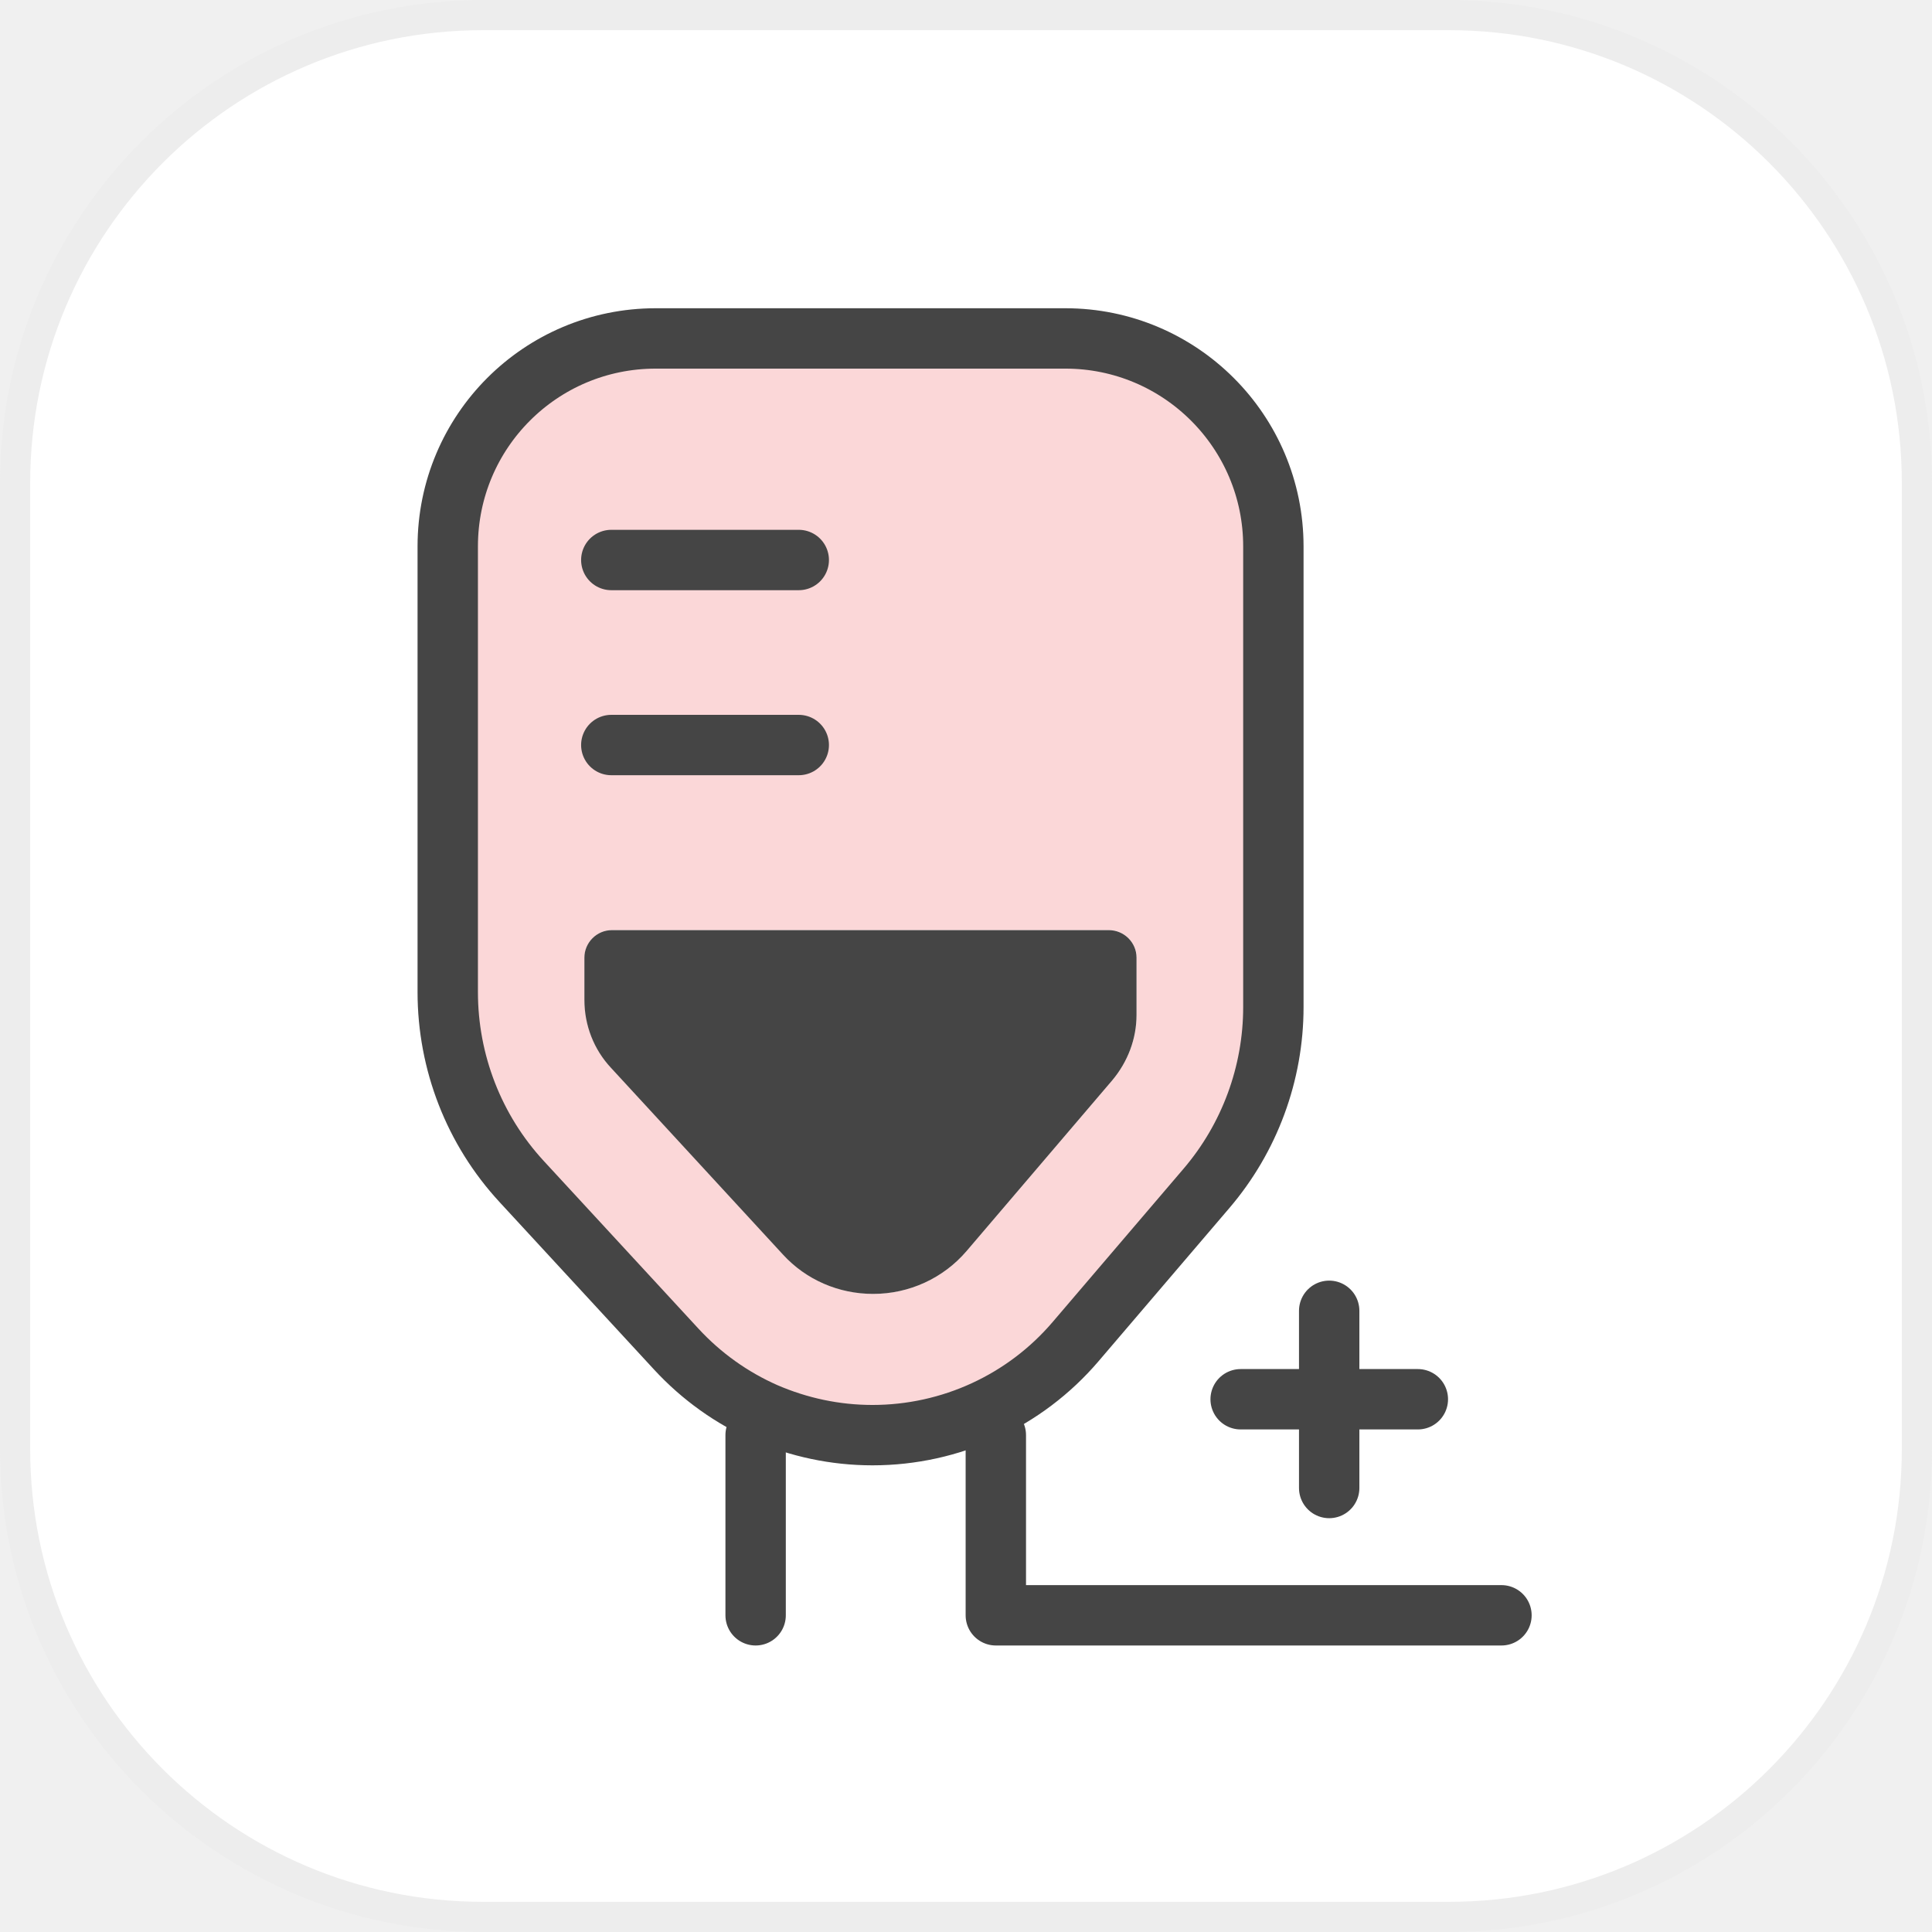
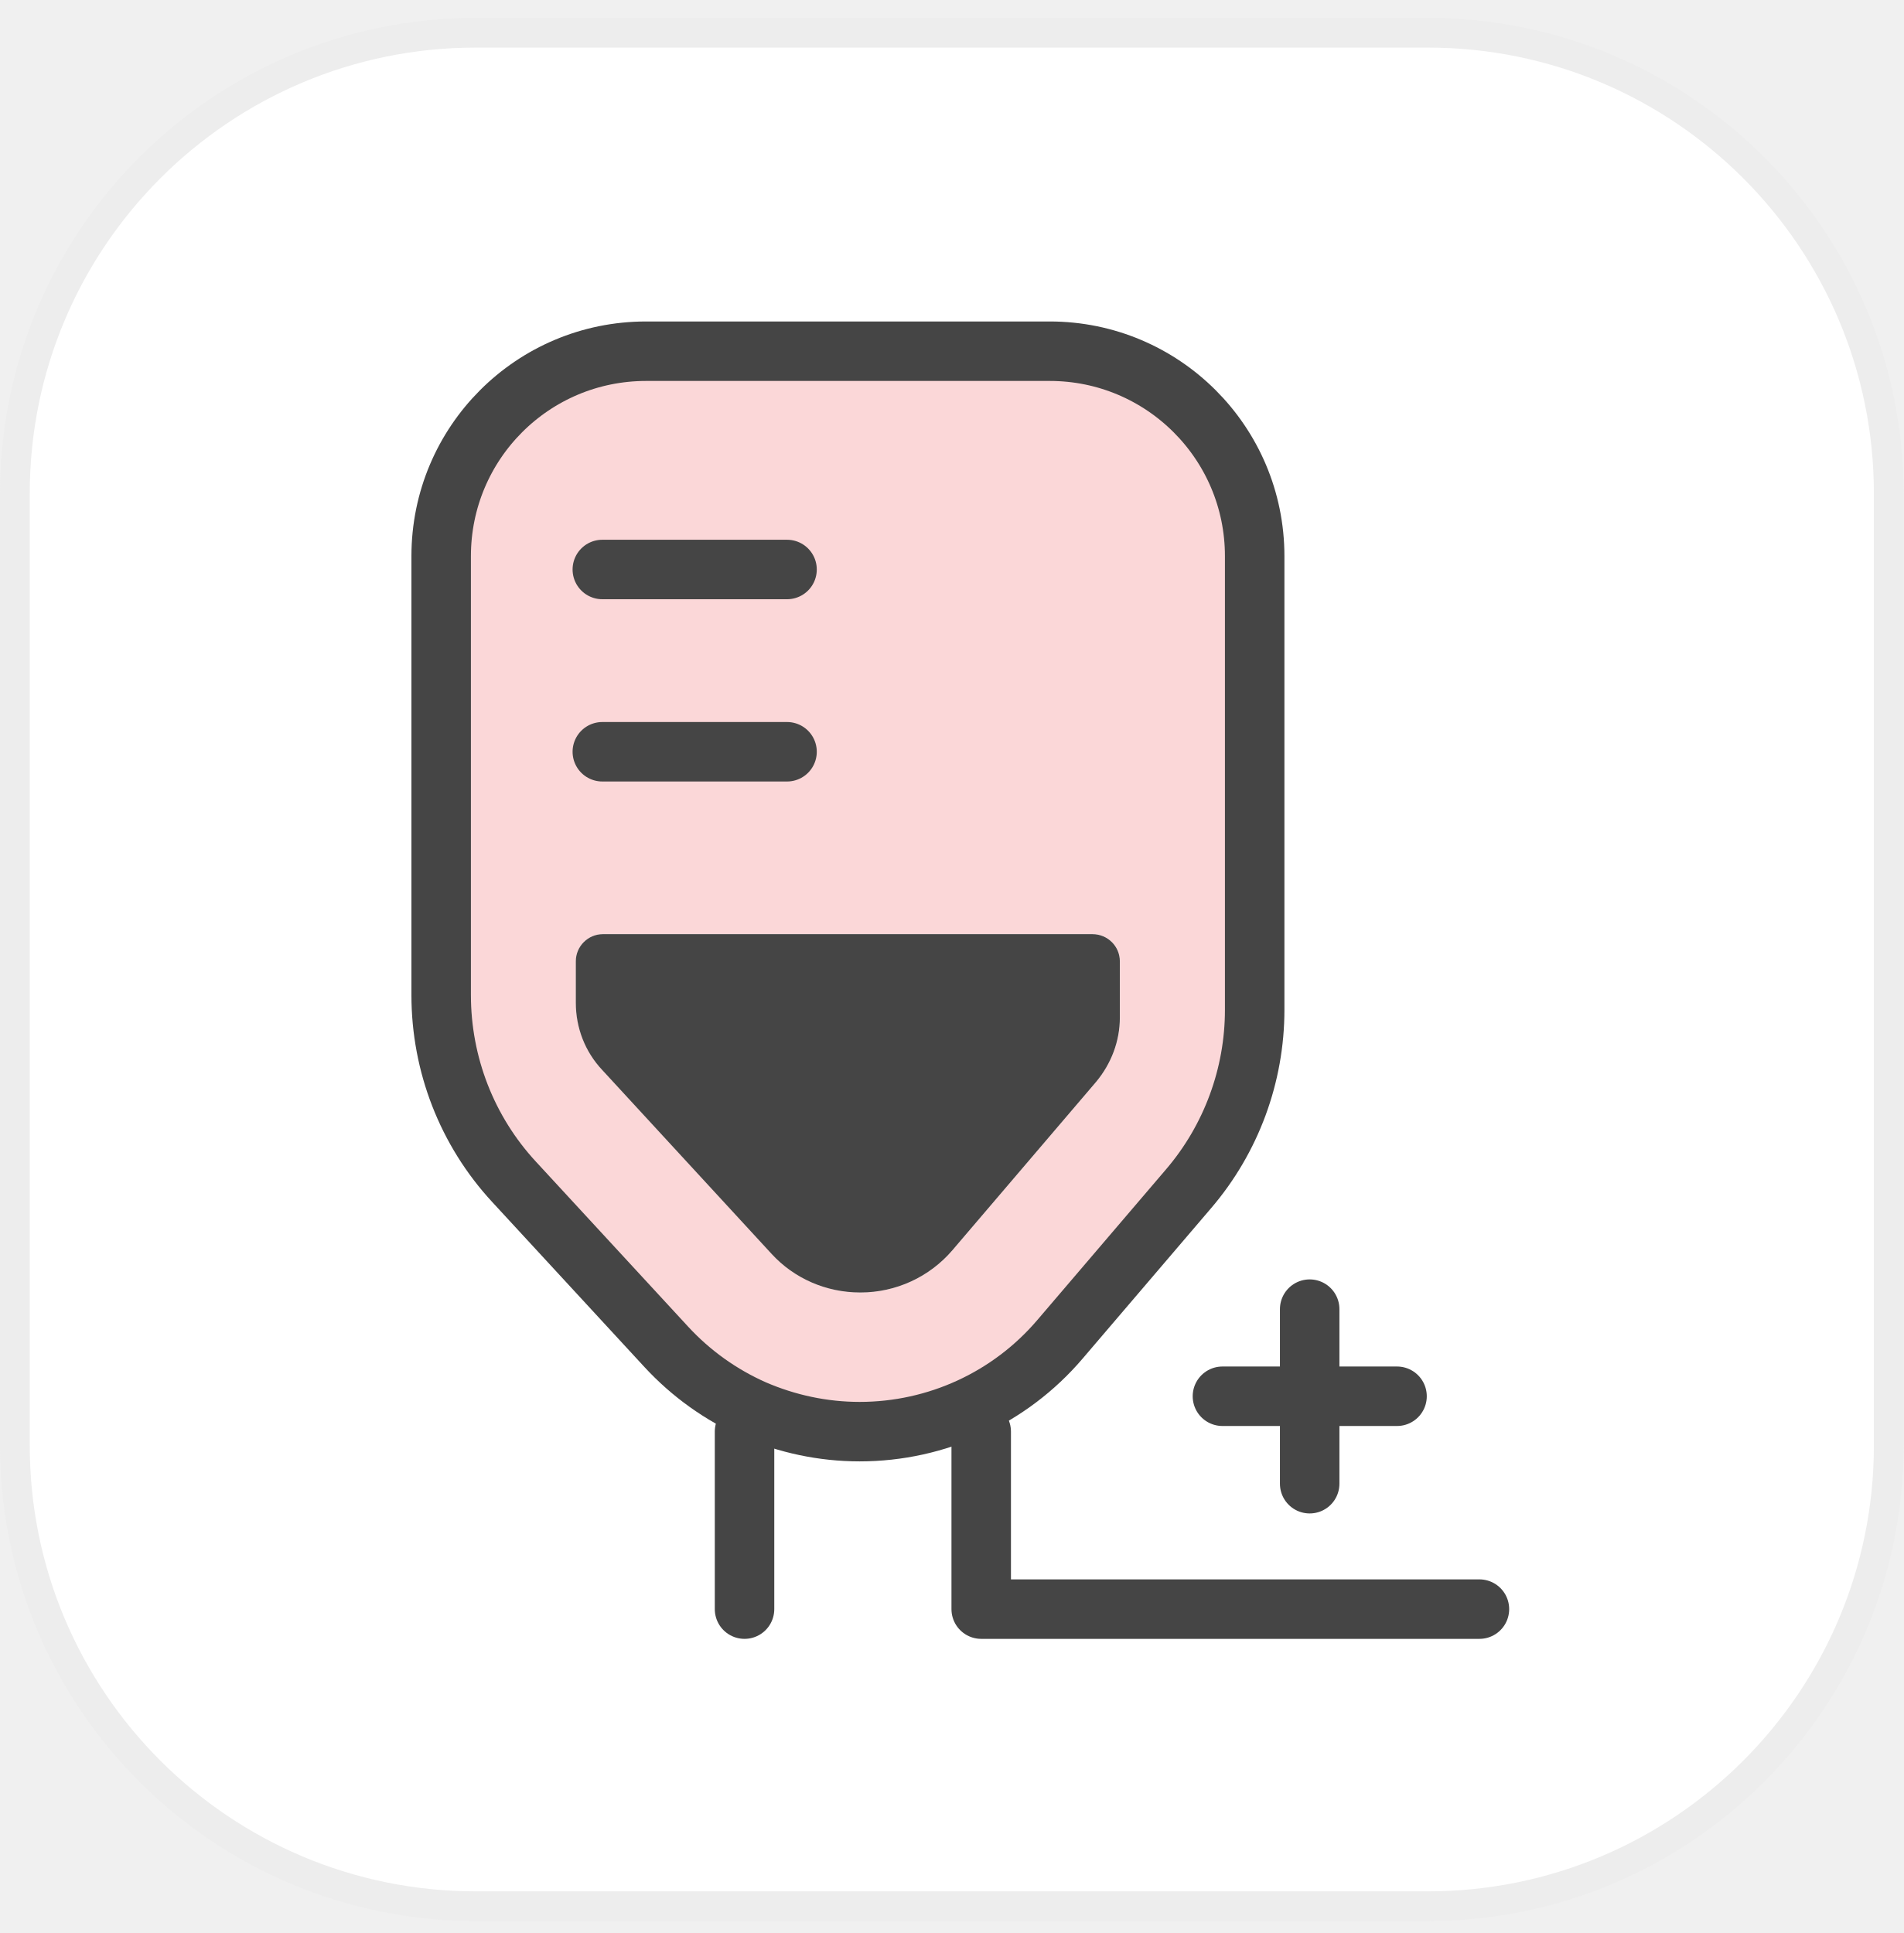
- <svg xmlns="http://www.w3.org/2000/svg" width="64" height="64" viewBox="0 0 64 64" fill="none">
-   <g id="AIì¶ì²ìë¨ ìª½ ìì´ì½">
-     <rect x="0.5" y="0.5" width="63" height="63" rx="15.5" fill="white" />
-     <rect x="0.5" y="0.5" width="63" height="63" rx="15.5" stroke="#EDEDED" />
-     <path id="Vector" d="M42.182 18.101V33.361C42.182 35.561 41.392 37.701 39.962 39.371L35.632 44.441C33.952 46.411 31.492 47.541 28.902 47.541C27.662 47.541 26.462 47.281 25.352 46.801C24.242 46.311 23.242 45.601 22.402 44.691L17.282 39.141C15.702 37.431 14.832 35.191 14.832 32.861V18.101C14.832 14.291 17.912 11.211 21.722 11.211H35.292C39.092 11.211 42.182 14.291 42.182 18.101ZM37.652 33.621V31.721C37.652 31.221 37.242 30.811 36.732 30.811H20.272C19.772 30.811 19.362 31.221 19.362 31.721V33.121C19.362 33.961 19.672 34.761 20.242 35.371L25.942 41.561C26.702 42.391 27.782 42.861 28.922 42.861H28.932C30.122 42.861 31.252 42.341 32.022 41.441L36.852 35.781C37.362 35.171 37.652 34.411 37.652 33.621Z" fill="#FBD7D8" />
-     <path id="Vector_2" d="M37.649 31.723V33.623C37.649 34.413 37.359 35.172 36.849 35.782L32.019 41.443C31.249 42.343 30.119 42.862 28.929 42.862H28.919C27.779 42.862 26.699 42.392 25.939 41.562L20.239 35.373C19.669 34.763 19.359 33.962 19.359 33.123V31.723C19.359 31.223 19.769 30.812 20.269 30.812H36.729C37.239 30.812 37.649 31.223 37.649 31.723Z" fill="#454545" />
-     <path id="Vector_3" d="M44.031 49.292V46.352V43.422" stroke="#454545" stroke-width="2" stroke-linecap="round" stroke-linejoin="round" />
-     <path id="Vector_4" d="M41.098 46.352H44.028H46.968" stroke="#454545" stroke-width="2" stroke-linecap="round" stroke-linejoin="round" />
-     <path id="Vector_5" d="M22.402 44.691L17.282 39.141C15.702 37.431 14.832 35.191 14.832 32.861V18.101C14.832 14.291 17.912 11.211 21.722 11.211H35.292C39.092 11.211 42.182 14.291 42.182 18.101V33.361C42.182 35.561 41.392 37.701 39.962 39.371L35.632 44.441C33.952 46.411 31.492 47.541 28.902 47.541C27.662 47.541 26.462 47.281 25.352 46.801C24.242 46.311 23.242 45.601 22.402 44.691Z" stroke="#454545" stroke-width="2" stroke-linecap="round" stroke-linejoin="round" />
-     <path id="Vector_6" d="M32.988 47.539V53.509H49.738" stroke="#454545" stroke-width="2" stroke-linecap="round" stroke-linejoin="round" />
-     <path id="Vector_7" d="M25.031 47.539V53.509" stroke="#454545" stroke-width="2" stroke-linecap="round" stroke-linejoin="round" />
-     <path id="Vector_8" d="M20.25 18.551H26.46" stroke="#454545" stroke-width="2" stroke-linecap="round" stroke-linejoin="round" />
-     <path id="Vector_9" d="M20.25 24.68H26.46" stroke="#454545" stroke-width="2" stroke-linecap="round" stroke-linejoin="round" />
-   </g>
+ <svg xmlns="http://www.w3.org/2000/svg" width="current" height="current" viewBox="0 0 64 65" fill="none">
+   <rect x="0.5" y="1.1" width="63" height="63" rx="15.5" fill="white" />
+   <rect x="0.5" y="1.1" width="63" height="63" rx="15.5" stroke="#EDEDED" />
+   <path d="M42.182 18.701V33.961C42.182 36.16 41.392 38.3 39.962 39.971L35.632 45.041C33.952 47.011 31.492 48.141 28.902 48.141C27.662 48.141 26.462 47.88 25.352 47.401C24.242 46.91 23.242 46.2 22.402 45.291L17.282 39.74C15.702 38.031 14.832 35.791 14.832 33.461V18.701C14.832 14.89 17.912 11.81 21.722 11.81H35.292C39.092 11.81 42.182 14.89 42.182 18.701ZM37.652 34.221V32.321C37.652 31.82 37.242 31.41 36.732 31.41H20.272C19.772 31.41 19.362 31.82 19.362 32.321V33.721C19.362 34.56 19.672 35.361 20.242 35.971L25.942 42.16C26.702 42.99 27.782 43.461 28.922 43.461H28.932C30.122 43.461 31.252 42.941 32.022 42.041L36.852 36.38C37.362 35.77 37.652 35.011 37.652 34.221Z" fill="#FBD7D8" />
+   <path d="M37.649 32.322V34.222C37.649 35.012 37.359 35.772 36.849 36.382L32.019 42.042C31.249 42.942 30.119 43.462 28.929 43.462H28.919C27.779 43.462 26.699 42.992 25.939 42.162L20.239 35.972C19.669 35.362 19.359 34.562 19.359 33.722V32.322C19.359 31.822 19.769 31.412 20.269 31.412H36.729C37.239 31.412 37.649 31.822 37.649 32.322Z" fill="#454545" />
+   <path d="M44.031 49.892V46.952V44.022" stroke="#454545" stroke-width="2" stroke-linecap="round" stroke-linejoin="round" />
+   <path d="M41.098 46.951H44.028H46.968" stroke="#454545" stroke-width="2" stroke-linecap="round" stroke-linejoin="round" />
+   <path d="M22.402 45.291L17.282 39.74C15.702 38.031 14.832 35.791 14.832 33.461V18.701C14.832 14.89 17.912 11.81 21.722 11.81H35.292C39.092 11.81 42.182 14.89 42.182 18.701V33.961C42.182 36.16 41.392 38.3 39.962 39.971L35.632 45.041C33.952 47.011 31.492 48.141 28.902 48.141C27.662 48.141 26.462 47.88 25.352 47.401C24.242 46.91 23.242 46.2 22.402 45.291Z" stroke="#454545" stroke-width="2" stroke-linecap="round" stroke-linejoin="round" />
+   <path d="M32.988 48.139V54.109H49.738" stroke="#454545" stroke-width="2" stroke-linecap="round" stroke-linejoin="round" />
+   <path d="M25.031 48.139V54.109" stroke="#454545" stroke-width="2" stroke-linecap="round" stroke-linejoin="round" />
+   <path d="M20.25 19.15H26.46" stroke="#454545" stroke-width="2" stroke-linecap="round" stroke-linejoin="round" />
+   <path d="M20.25 25.279H26.46" stroke="#454545" stroke-width="2" stroke-linecap="round" stroke-linejoin="round" />
</svg>
